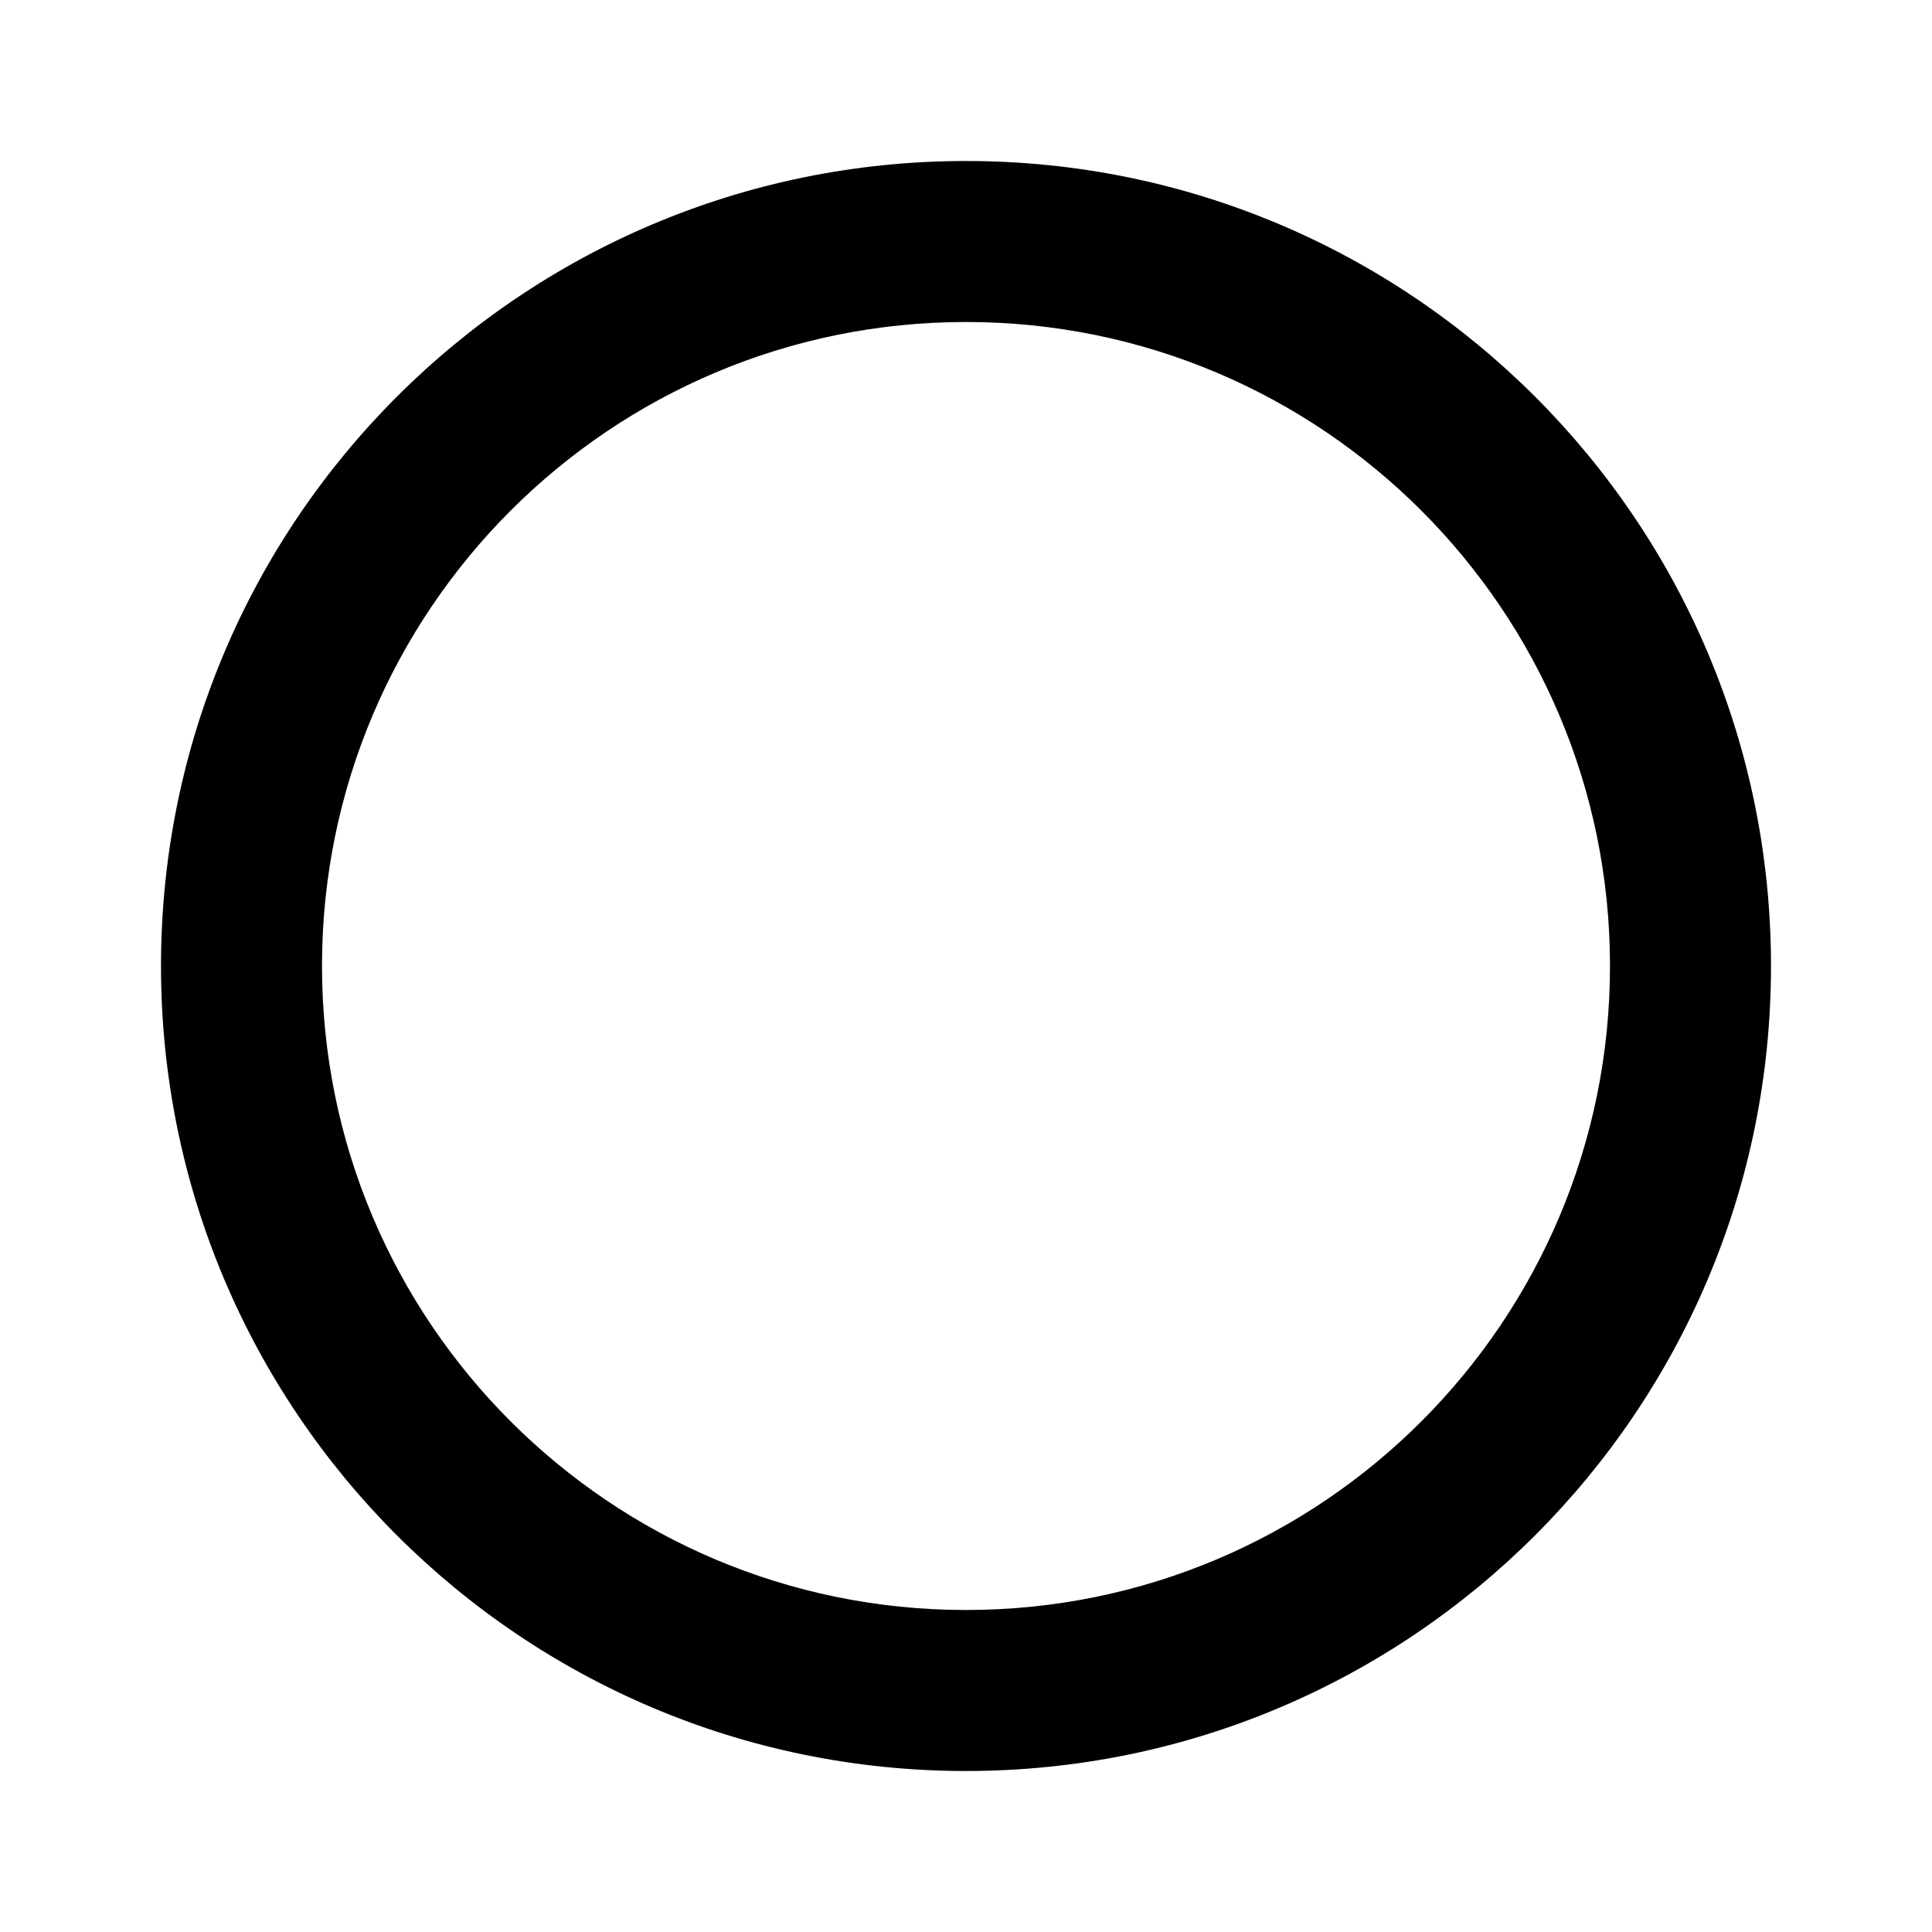
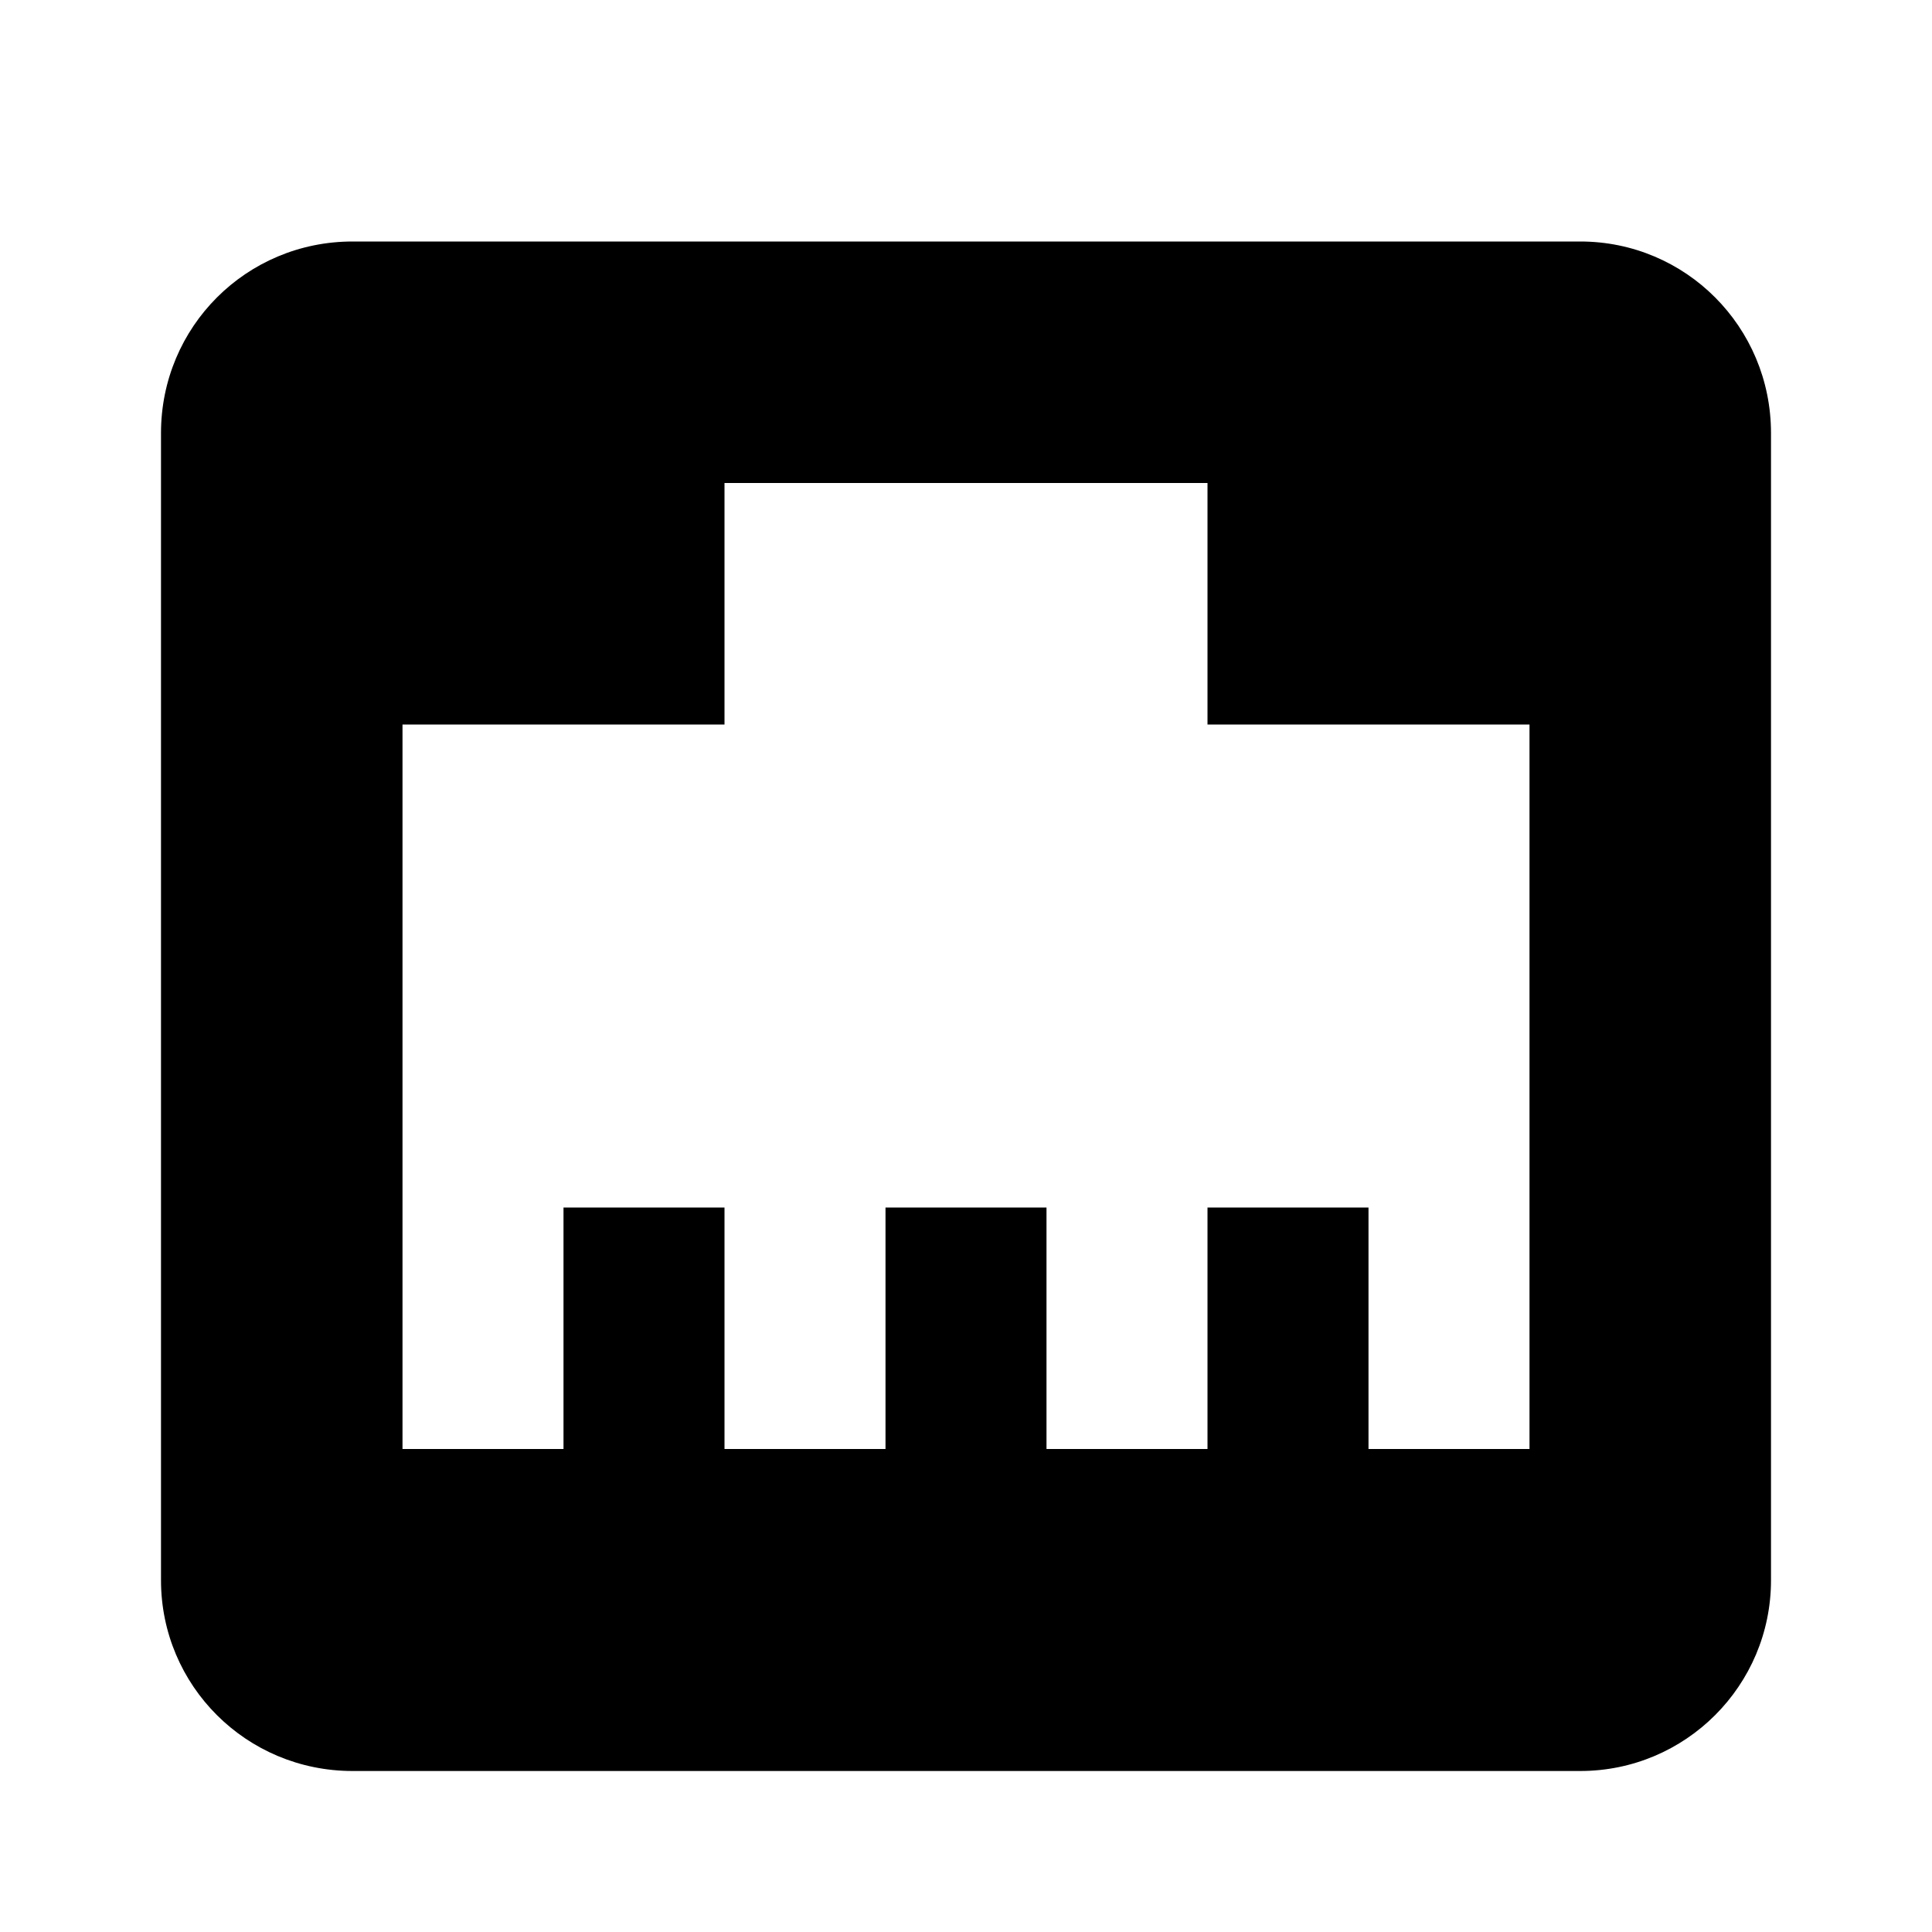
<svg xmlns="http://www.w3.org/2000/svg" version="1.1" width="24" height="24" viewBox="0 0 24 24">
-   <path d="M12,20A8,8 0 0,1 4,12A8,8 0 0,1 12,4A8,8 0 0,1 20,12A8,8 0 0,1 12,20M12,2A10,10 0 0,0 2,12A10,10 0 0,0 12,22A10,10 0 0,0 22,12A10,10 0 0,0 12,2Z" />
+   <path d="M7,15H9V18H11V15H13V18H15V15H17V18H19V9H15V6H9V9H5V18H7V15M4.38,3H19.63C20.94,3 22,4.06 22,5.38V19.63A2.37,2.37 0 0,1 19.63,22H4.38C3.06,22 2,20.94 2,19.63V5.38C2,4.06 3.06,3 4.38,3Z" />
</svg>
